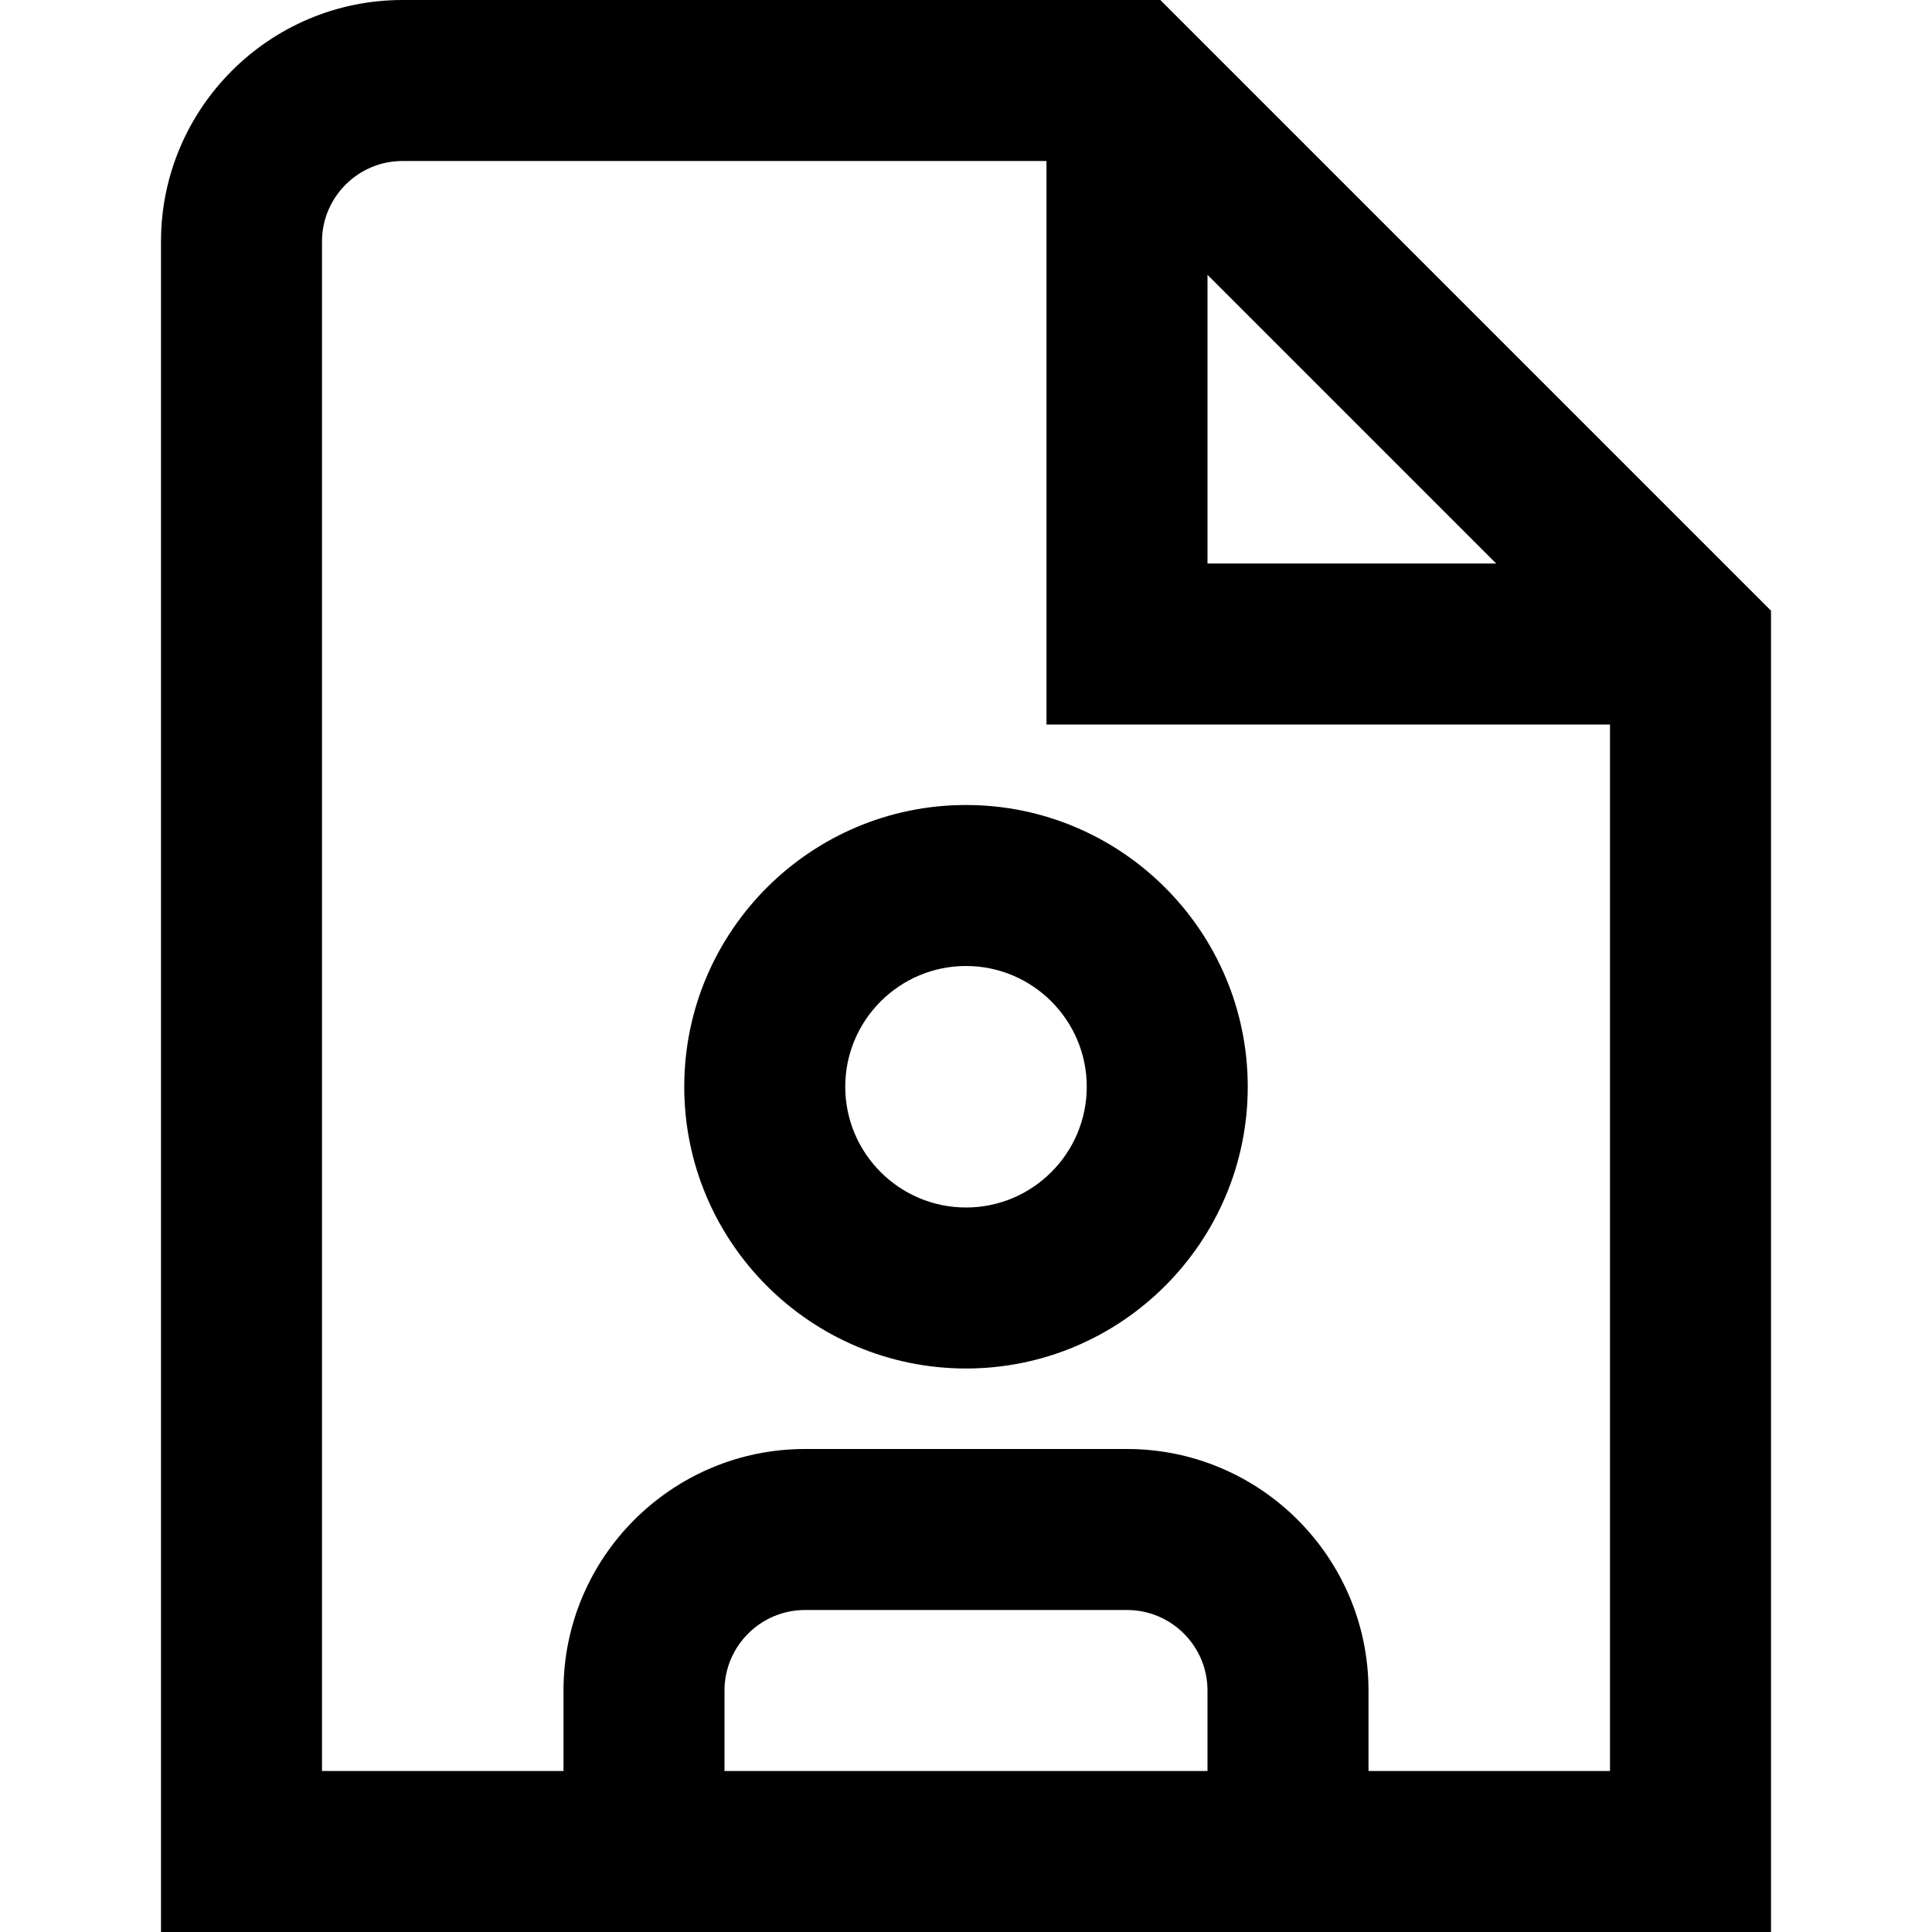
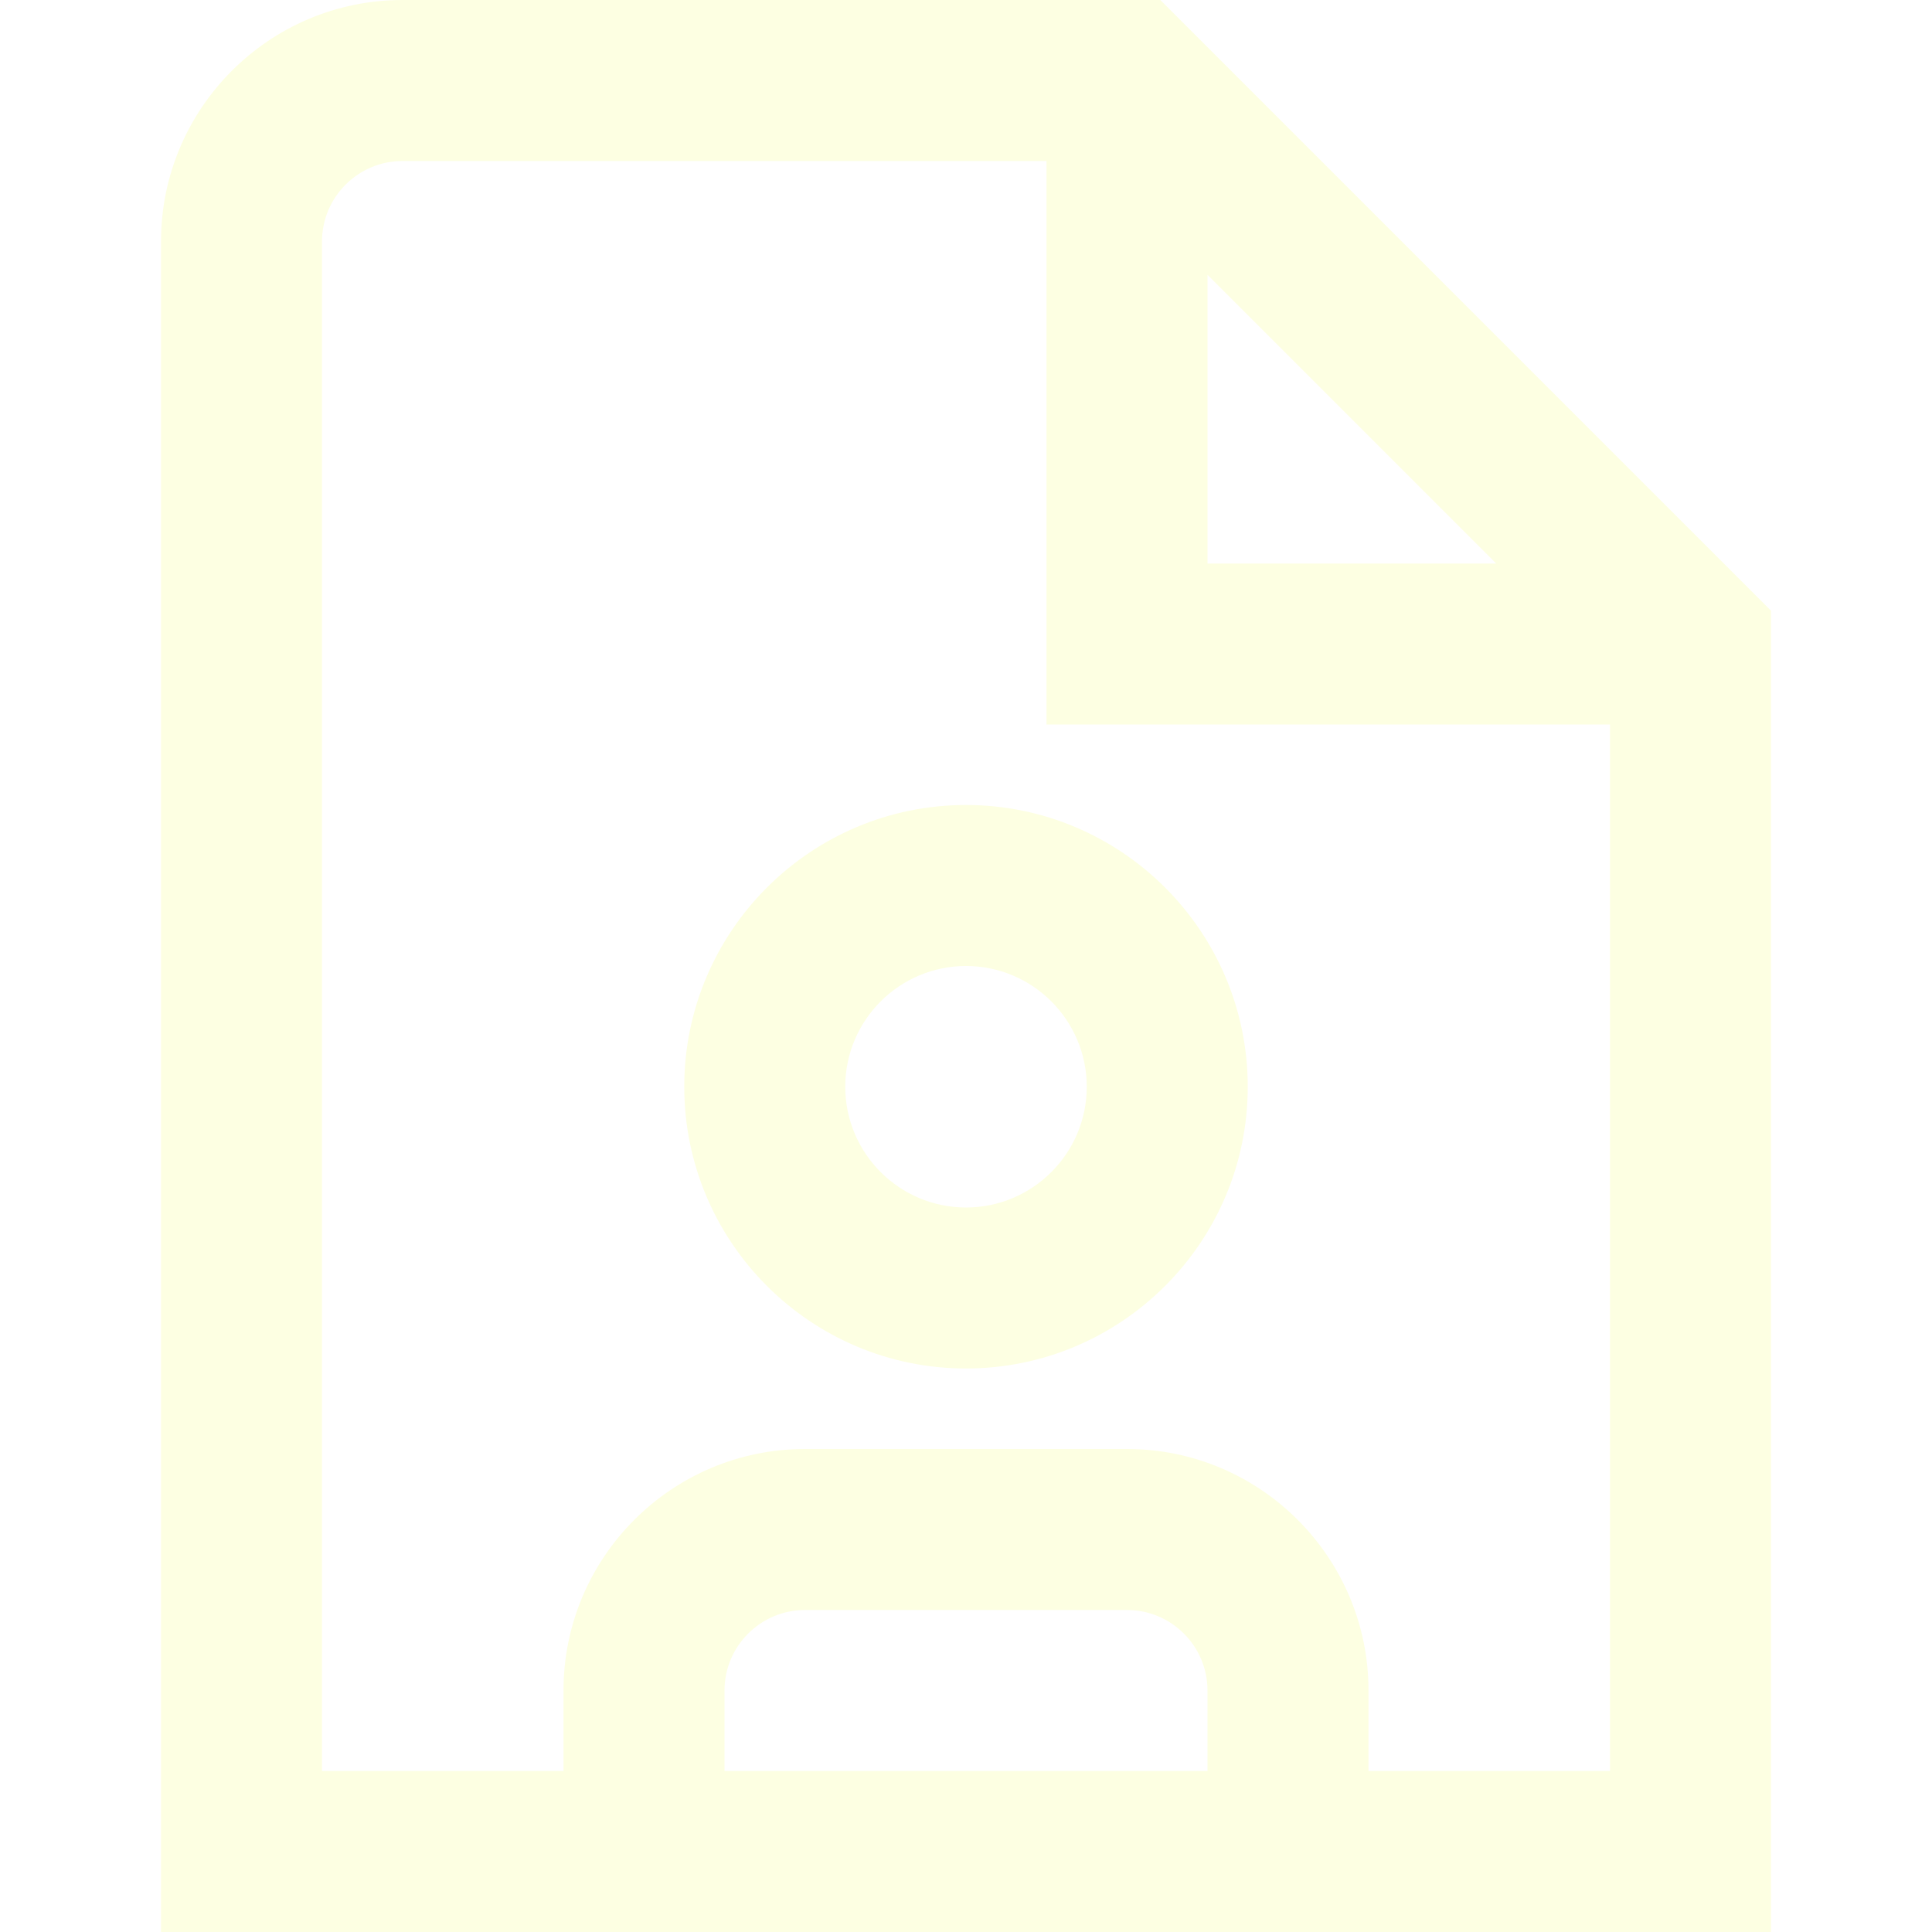
- <svg xmlns="http://www.w3.org/2000/svg" id="Layer_1" data-name="Layer 1" viewBox="0 0 24 24">
+ <svg xmlns="http://www.w3.org/2000/svg" id="Layer_1" fill="#FDFFE2" data-name="Layer 1" viewBox="0 0 24 24">
  <path d="m8.5,13.5c0,1.93,1.57,3.5,3.5,3.5s3.5-1.57,3.5-3.5-1.57-3.5-3.5-3.5-3.5,1.57-3.5,3.5Zm5,0c0,.827-.673,1.5-1.5,1.5s-1.5-.673-1.5-1.5.673-1.5,1.5-1.5,1.5.673,1.5,1.5Zm.914-13.5H5c-1.654,0-3,1.346-3,3v21h20V7.586L14.414,0Zm.586,3.414l3.586,3.586h-3.586v-3.586Zm0,18.586h-6v-1c0-.551.449-1,1-1h4c.552,0,1,.449,1,1v1Zm5,0h-3v-1c0-1.654-1.346-3-3-3h-4c-1.654,0-3,1.346-3,3v1h-3V3c0-.551.449-1,1-1h8v7h7v13Z" />
</svg>
